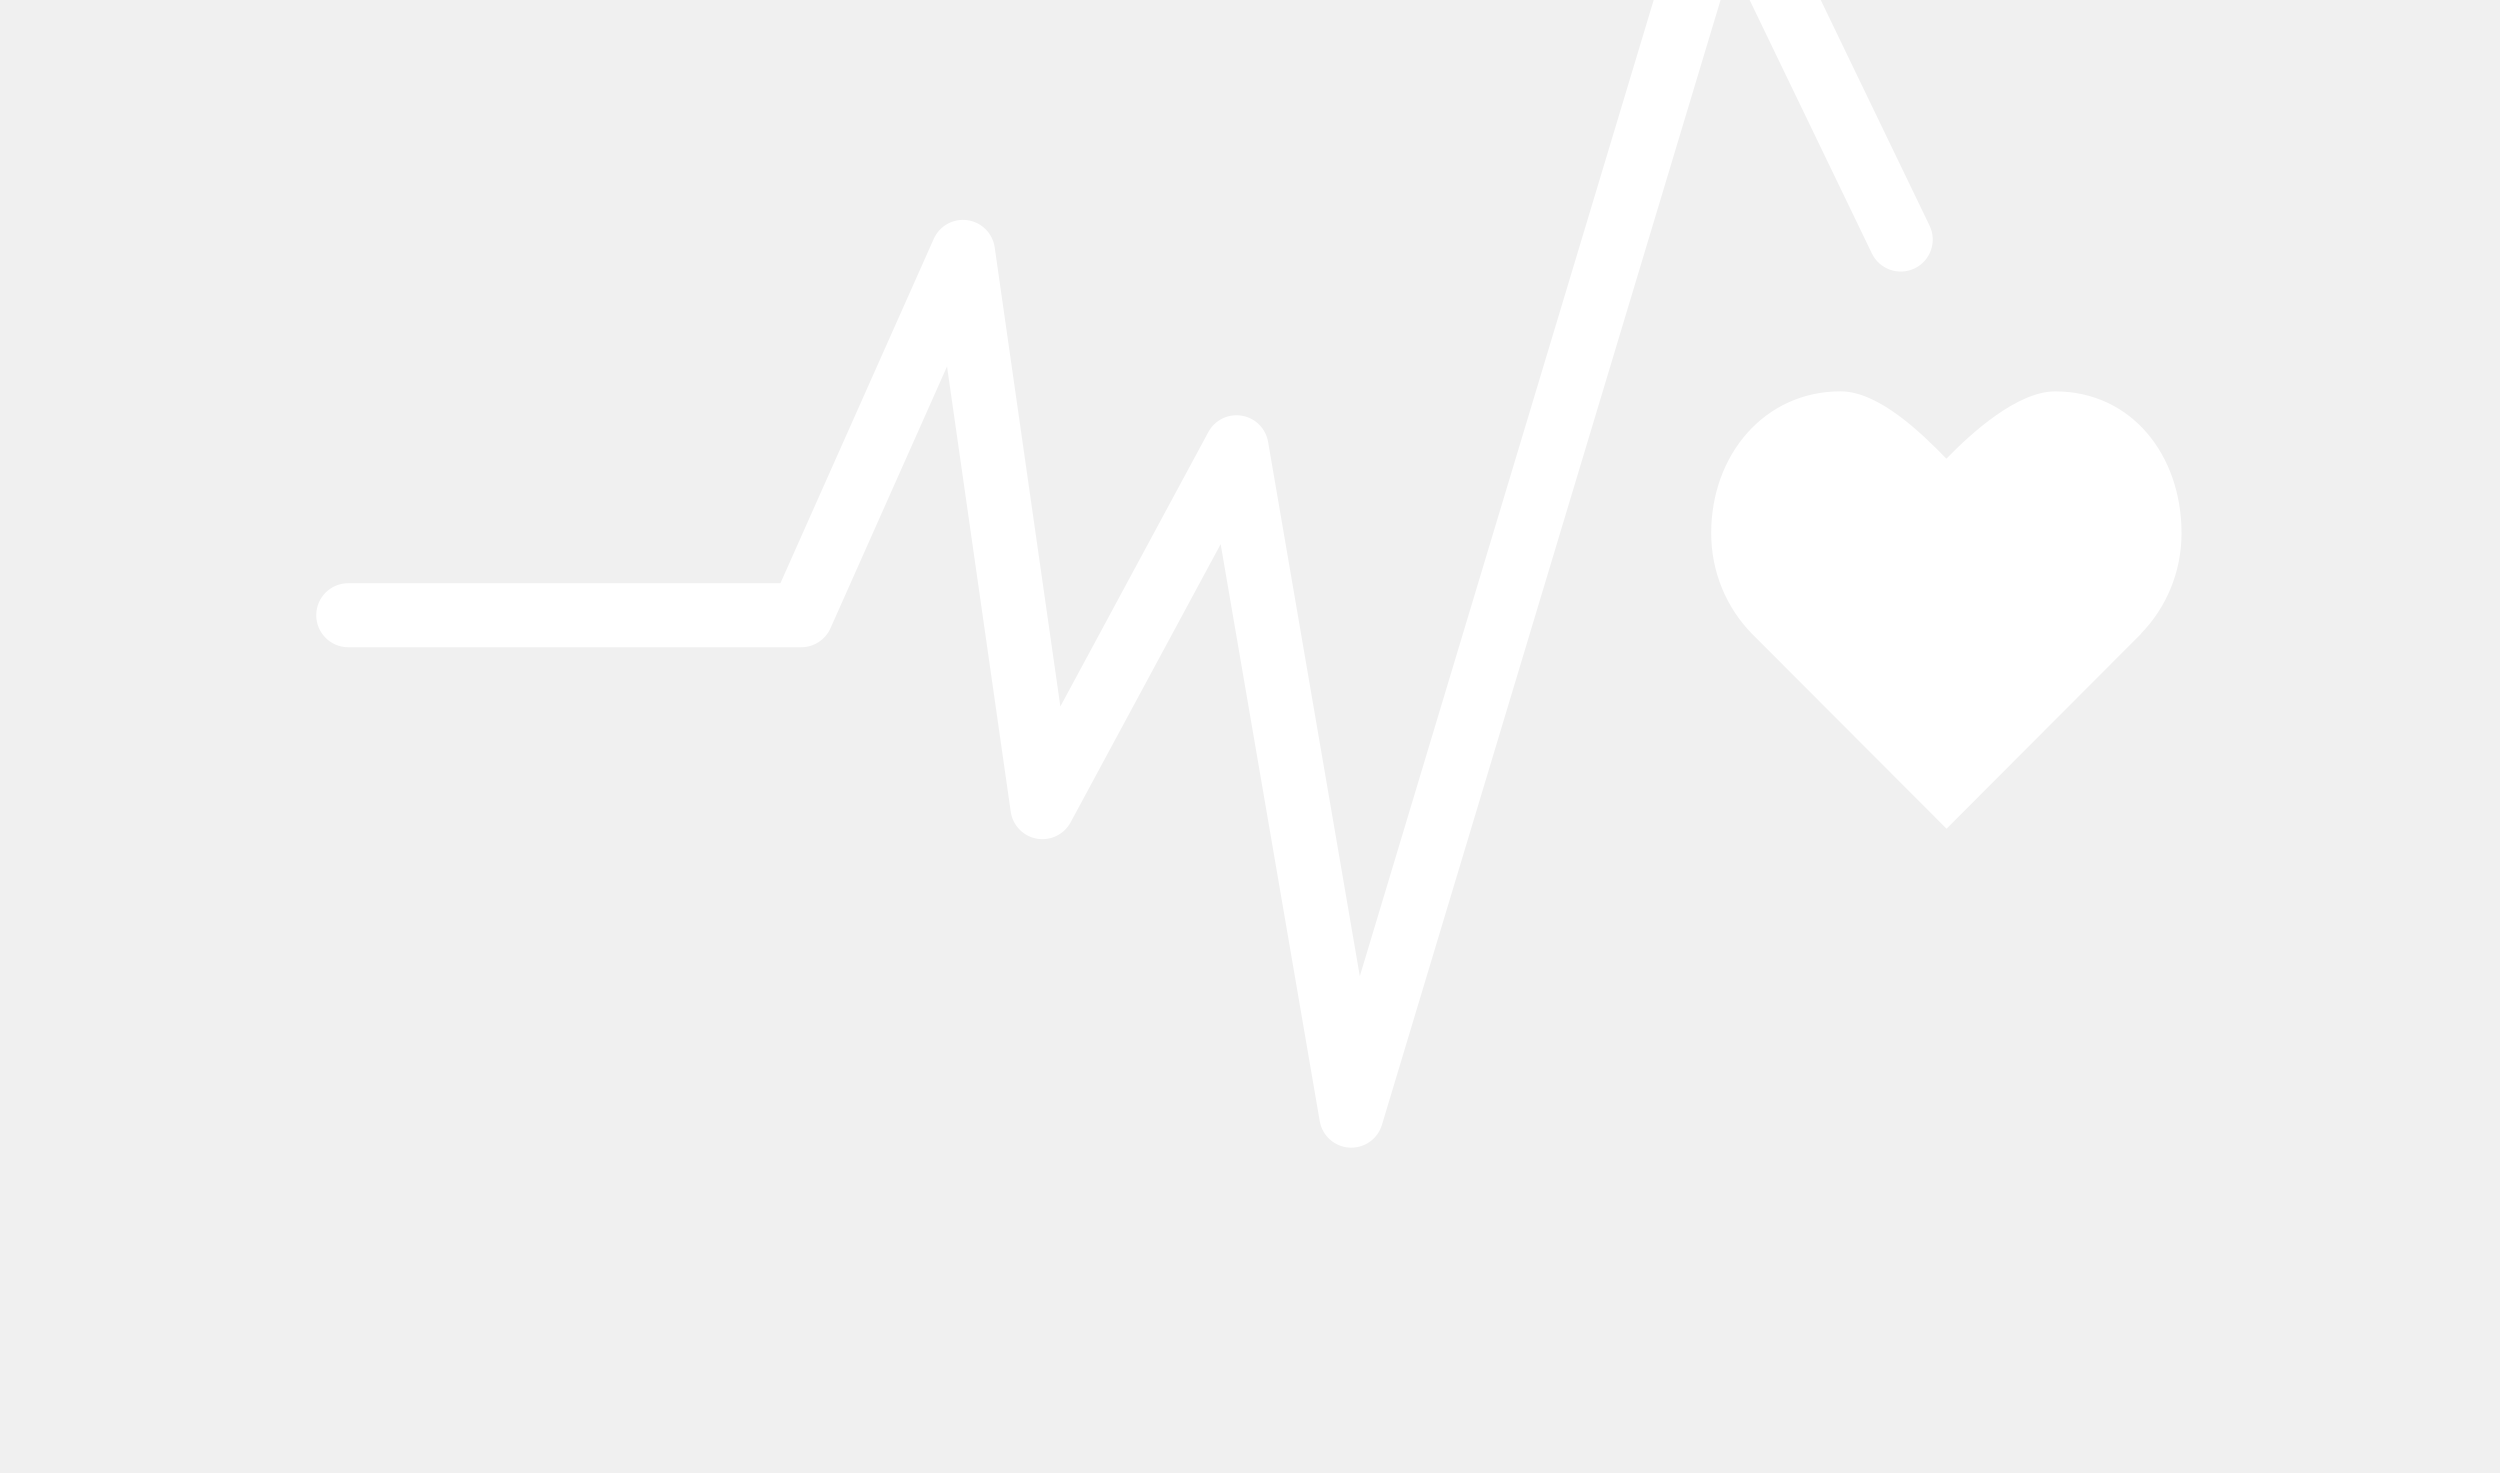
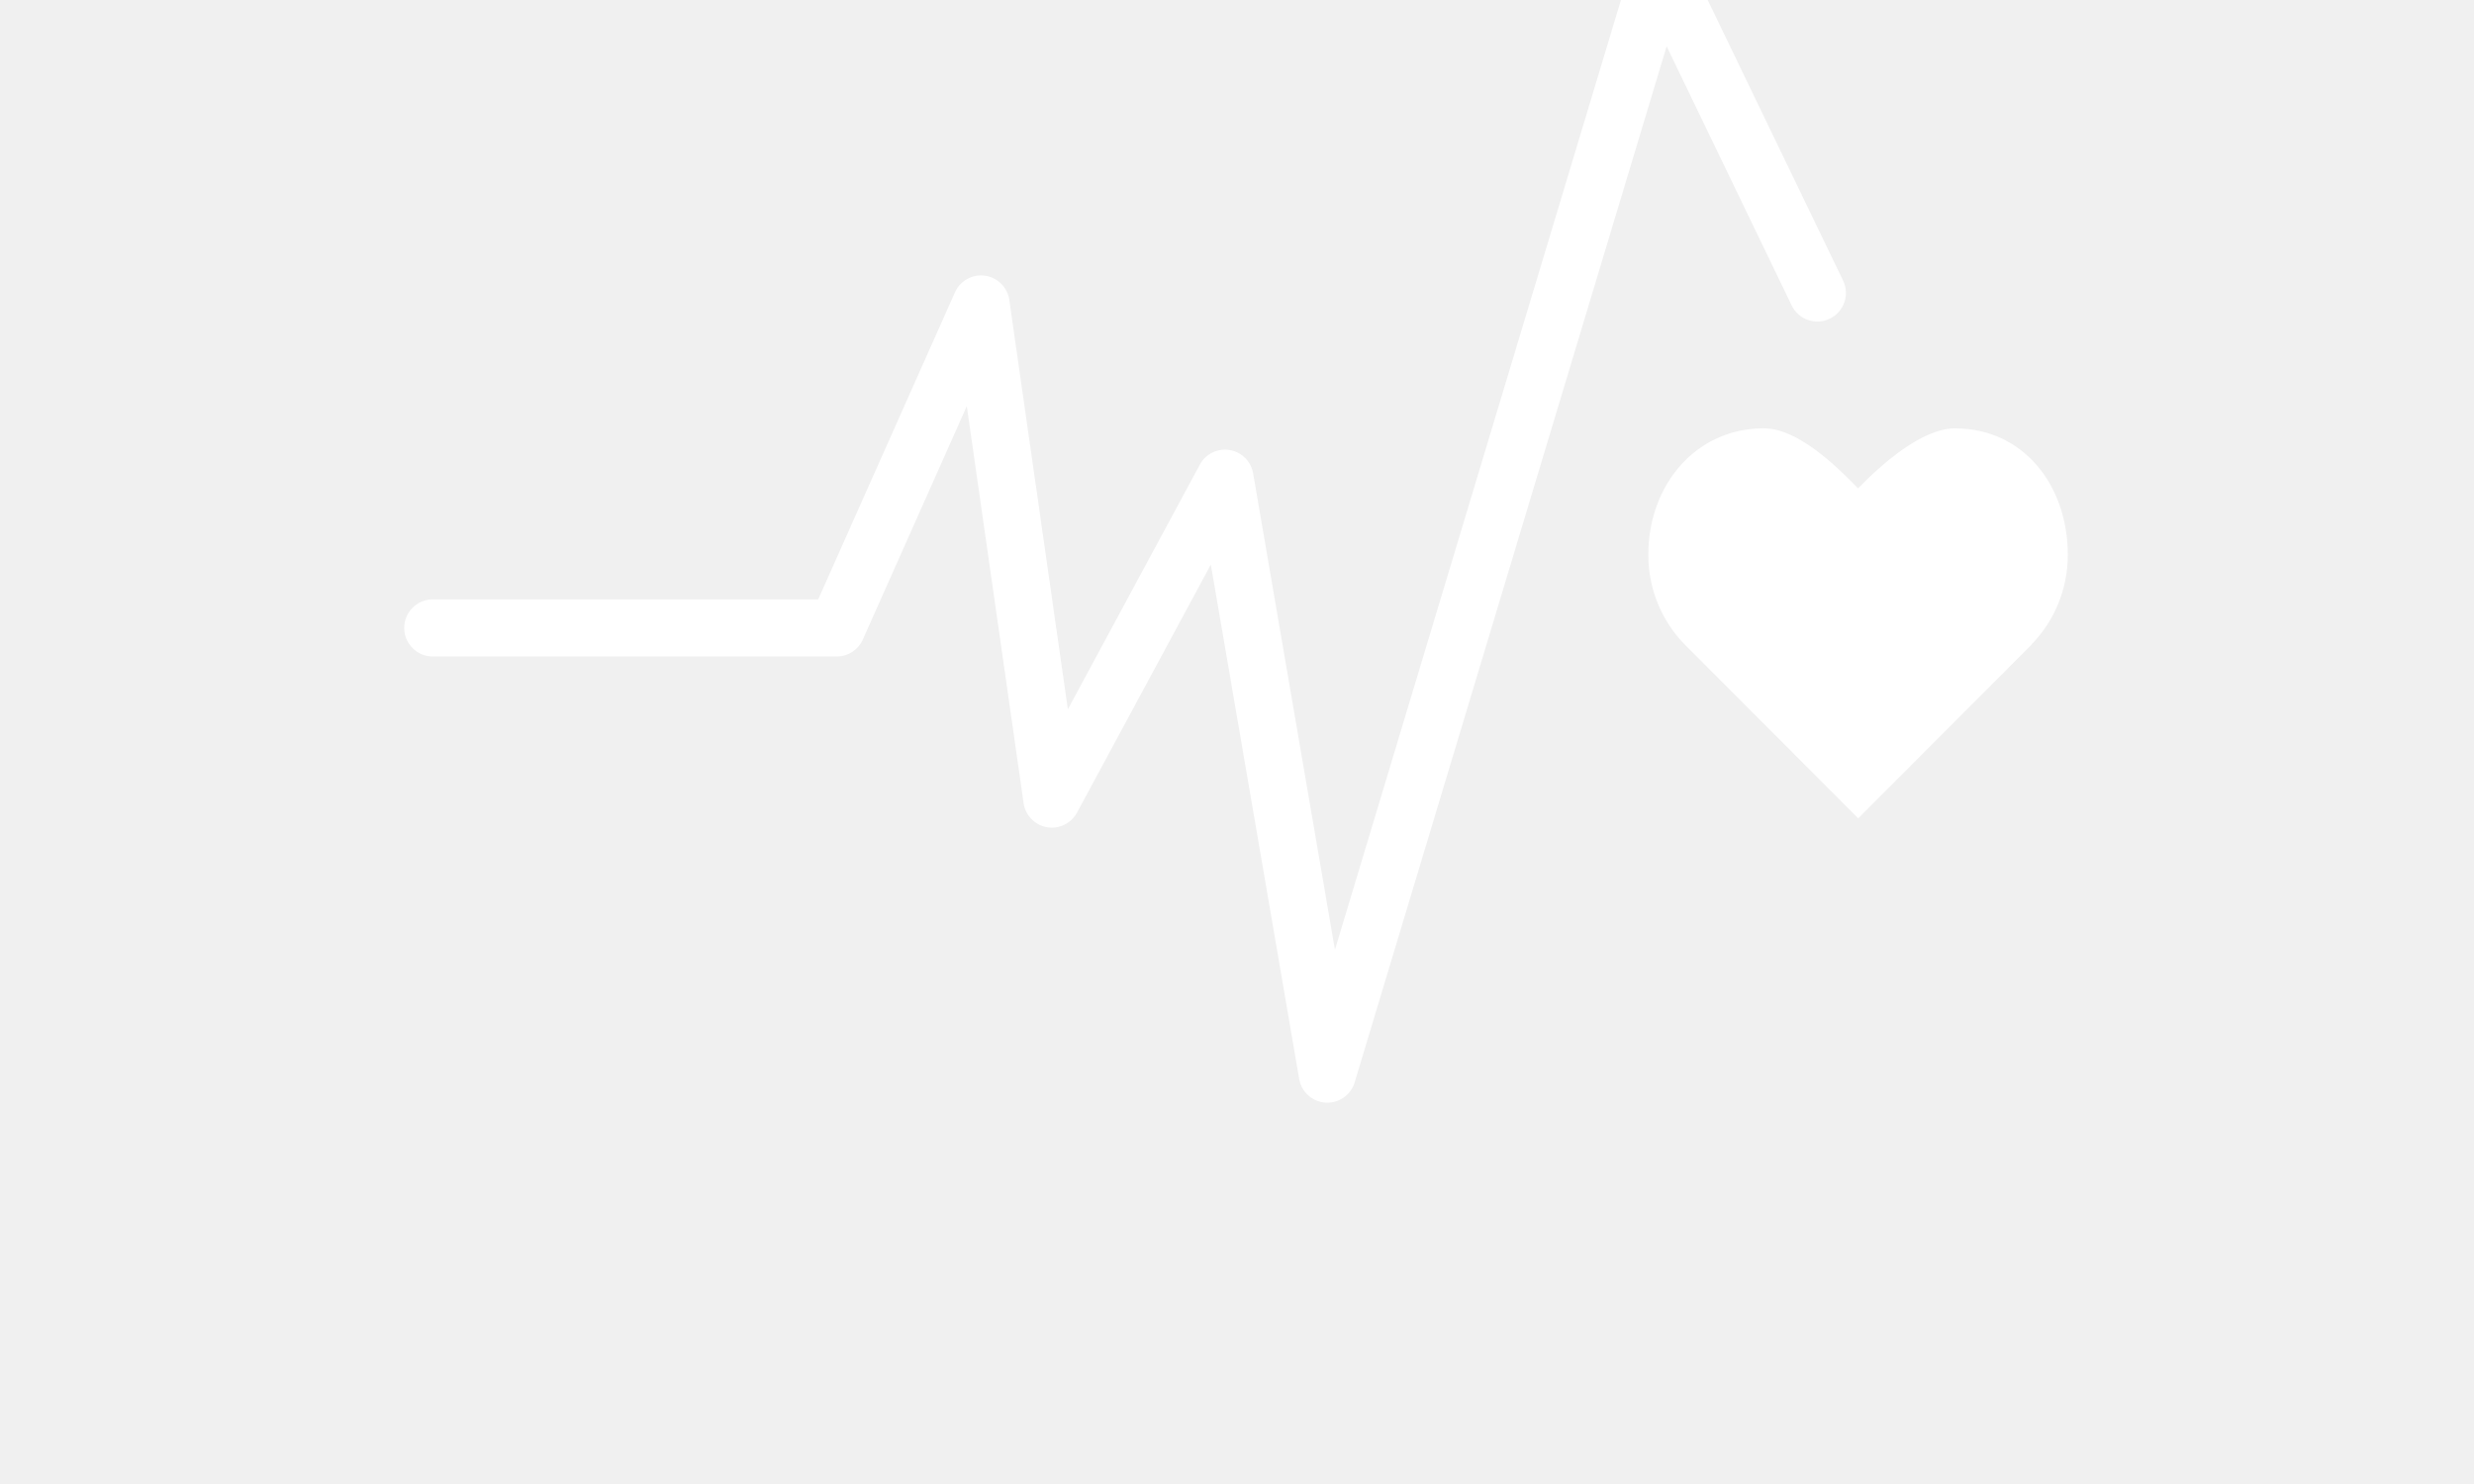
- <svg xmlns="http://www.w3.org/2000/svg" width="100%" height="100%" viewBox="20 175 365 215" version="1.1" xml:space="preserve" style="fill-rule:evenodd;clip-rule:evenodd;stroke-linejoin:round;stroke-miterlimit:2;">
+ <svg xmlns="http://www.w3.org/2000/svg" width="100%" height="100%" viewBox="0 162 405 243" version="1.1" xml:space="preserve" style="fill-rule:evenodd;clip-rule:evenodd;stroke-linejoin:round;stroke-miterlimit:2;">
  <g transform="matrix(4.166667,0,0,4.166667,-1255.746,-1526.008)">
    <rect x="301.361" y="366.224" width="97.036" height="97.036" style="fill:none" />
  </g>
  <g transform="matrix(4.166667,0,0,4.166667,-1255.746,-1782.615)">
    <path d="M310.214,453.61C309.438,452.636 309.049,451.257 309.049,449.476L309.049,448.836L312.567,448.836L312.567,449.453C312.582,450.397 312.696,451.075 312.909,451.486C313.123,451.897 313.511,452.102 314.074,452.102C314.638,452.102 315.015,451.893 315.205,451.474C315.396,451.056 315.491,450.374 315.491,449.43C315.491,448.44 315.346,447.705 315.057,447.226C314.767,446.746 314.234,446.499 313.458,446.483C313.412,446.468 313.199,446.46 312.818,446.46L312.818,443.879L313.389,443.879C314.181,443.879 314.729,443.666 315.034,443.24C315.338,442.813 315.491,442.113 315.491,441.138C315.491,440.346 315.38,439.76 315.16,439.379C314.939,438.999 314.546,438.808 313.983,438.808C313.45,438.808 313.084,439.013 312.887,439.425C312.689,439.836 312.582,440.445 312.567,441.252L312.567,442.074L309.049,442.074L309.049,441.069C309.049,439.455 309.479,438.207 310.34,437.323C311.2,436.44 312.414,435.998 313.983,435.998C315.582,435.998 316.816,436.425 317.684,437.277C318.552,438.131 318.986,439.356 318.986,440.955C318.986,442.021 318.765,442.916 318.323,443.639C317.881,444.363 317.318,444.816 316.633,444.998C318.201,445.577 318.986,447.031 318.986,449.361C318.986,451.143 318.59,452.54 317.798,453.553C317.006,454.566 315.75,455.072 314.029,455.072C312.262,455.072 310.991,454.585 310.214,453.61" style="fill:white;fill-rule:nonzero;" />
  </g>
  <g transform="matrix(4.166667,0,0,4.166667,-1255.746,-1830.562)">
    <path d="M328.663,454.911C327.995,454.911 327.514,454.702 327.219,454.284C326.925,453.866 326.778,453.258 326.778,452.459L326.778,450.156C326.778,449.75 326.81,449.399 326.874,449.105C326.938,448.811 327.045,448.552 327.196,448.331C327.347,448.109 327.554,447.943 327.819,447.832C328.083,447.721 328.407,447.666 328.791,447.666C329.49,447.666 329.992,447.837 330.296,448.179C330.6,448.522 330.753,449.041 330.753,449.738L330.753,450.084L329.52,450.084L329.52,449.717C329.52,449.56 329.517,449.433 329.509,449.333C329.502,449.234 329.485,449.133 329.458,449.032C329.431,448.932 329.392,448.854 329.341,448.8C329.29,448.746 329.22,448.702 329.132,448.668C329.044,448.634 328.936,448.617 328.808,448.617C328.711,448.617 328.625,448.629 328.55,448.653C328.475,448.677 328.411,448.707 328.36,448.742C328.309,448.778 328.266,448.828 328.23,448.894C328.194,448.959 328.168,449.023 328.149,449.084C328.131,449.145 328.116,449.224 328.106,449.32C328.096,449.417 328.09,449.502 328.087,449.576C328.084,449.65 328.083,449.745 328.083,449.862L328.083,452.715C328.083,453.141 328.136,453.453 328.241,453.651C328.346,453.849 328.546,453.947 328.842,453.947C328.996,453.947 329.124,453.918 329.228,453.86C329.332,453.802 329.413,453.714 329.471,453.596C329.529,453.478 329.571,453.342 329.595,453.19C329.619,453.039 329.631,452.854 329.631,452.638L329.631,452.058L328.868,452.058L328.868,451.227L330.791,451.227L330.791,454.817L329.955,454.817L329.861,454.101C329.648,454.641 329.249,454.911 328.663,454.911" style="fill:white;fill-rule:nonzero;" />
  </g>
  <g transform="matrix(4.166667,0,0,4.166667,-1255.746,-1830.599)">
    <path d="M333.643,454.911C332.915,454.911 332.393,454.714 332.078,454.318C331.762,453.923 331.605,453.345 331.605,452.583L331.605,449.973C331.605,449.597 331.64,449.272 331.711,448.996C331.782,448.721 331.897,448.481 332.054,448.28C332.212,448.078 332.423,447.926 332.688,447.826C332.952,447.725 333.271,447.674 333.643,447.674C334.368,447.674 334.889,447.869 335.206,448.258C335.523,448.648 335.682,449.219 335.682,449.973L335.682,452.583C335.682,452.952 335.645,453.277 335.573,453.557C335.5,453.837 335.385,454.08 335.227,454.286C335.07,454.492 334.859,454.648 334.594,454.753C334.33,454.859 334.013,454.911 333.643,454.911M333.321,453.901C333.411,453.938 333.518,453.956 333.643,453.956C333.768,453.956 333.875,453.938 333.963,453.901C334.051,453.864 334.121,453.815 334.174,453.755C334.227,453.696 334.268,453.618 334.298,453.521C334.328,453.424 334.347,453.328 334.357,453.231C334.367,453.134 334.372,453.019 334.372,452.886L334.372,449.674C334.372,449.504 334.364,449.362 334.347,449.248C334.33,449.134 334.296,449.027 334.247,448.926C334.197,448.825 334.122,448.75 334.023,448.7C333.923,448.65 333.797,448.625 333.643,448.625C333.49,448.625 333.362,448.65 333.261,448.7C333.16,448.75 333.086,448.825 333.037,448.926C332.989,449.027 332.956,449.134 332.939,449.248C332.922,449.362 332.914,449.504 332.914,449.674L332.914,452.886C332.914,453.019 332.919,453.134 332.929,453.231C332.939,453.328 332.959,453.424 332.988,453.521C333.018,453.618 333.059,453.696 333.11,453.755C333.161,453.815 333.232,453.864 333.321,453.901" style="fill:white;fill-rule:nonzero;" />
  </g>
  <g transform="matrix(4.166667,0,0,4.166667,-1255.746,-1830.599)">
    <path d="M338.503,454.911C337.775,454.911 337.253,454.714 336.938,454.318C336.622,453.923 336.464,453.345 336.464,452.583L336.464,449.973C336.464,449.597 336.5,449.272 336.571,448.996C336.642,448.721 336.757,448.481 336.914,448.28C337.072,448.078 337.283,447.926 337.548,447.826C337.812,447.725 338.131,447.674 338.503,447.674C339.228,447.674 339.749,447.869 340.066,448.258C340.383,448.648 340.542,449.219 340.542,449.973L340.542,452.583C340.542,452.952 340.505,453.277 340.433,453.557C340.36,453.837 340.245,454.08 340.087,454.286C339.93,454.492 339.719,454.648 339.454,454.753C339.19,454.859 338.873,454.911 338.503,454.911M338.181,453.901C338.271,453.938 338.378,453.956 338.503,453.956C338.628,453.956 338.735,453.938 338.823,453.901C338.911,453.864 338.981,453.815 339.034,453.755C339.086,453.696 339.128,453.618 339.158,453.521C339.188,453.424 339.207,453.328 339.217,453.231C339.227,453.134 339.232,453.019 339.232,452.886L339.232,449.674C339.232,449.504 339.224,449.362 339.207,449.248C339.19,449.134 339.156,449.027 339.107,448.926C339.057,448.825 338.982,448.75 338.883,448.7C338.783,448.65 338.657,448.625 338.503,448.625C338.35,448.625 338.222,448.65 338.121,448.7C338.02,448.75 337.946,448.825 337.897,448.926C337.849,449.027 337.816,449.134 337.799,449.248C337.782,449.362 337.774,449.504 337.774,449.674L337.774,452.886C337.774,453.019 337.779,453.134 337.789,453.231C337.799,453.328 337.819,453.424 337.848,453.521C337.878,453.618 337.919,453.696 337.97,453.755C338.021,453.815 338.092,453.864 338.181,453.901" style="fill:white;fill-rule:nonzero;" />
  </g>
  <g transform="matrix(4.166667,0,0,4.166667,-1255.746,-1830.617)">
    <path d="M341.441,454.83L341.441,447.759L343.087,447.759C343.514,447.759 343.871,447.802 344.158,447.887C344.445,447.973 344.675,448.108 344.849,448.292C345.022,448.477 345.145,448.704 345.217,448.973C345.29,449.241 345.326,449.572 345.326,449.964L345.326,452.514C345.326,452.918 345.289,453.261 345.215,453.542C345.141,453.824 345.02,454.062 344.851,454.258C344.681,454.455 344.456,454.599 344.175,454.692C343.893,454.784 343.548,454.83 343.138,454.83L341.441,454.83ZM342.729,453.926L343.096,453.926C343.224,453.926 343.336,453.915 343.433,453.892C343.529,453.869 343.61,453.842 343.676,453.811C343.741,453.78 343.796,453.728 343.84,453.657C343.884,453.586 343.917,453.521 343.94,453.461C343.963,453.401 343.98,453.311 343.991,453.19C344.003,453.069 344.01,452.966 344.013,452.881C344.015,452.796 344.017,452.669 344.017,452.502L344.017,449.917C344.017,449.75 344.014,449.614 344.008,449.512C344.003,449.41 343.989,449.307 343.968,449.203C343.947,449.099 343.915,449.019 343.874,448.962C343.833,448.905 343.778,448.853 343.71,448.806C343.642,448.759 343.556,448.726 343.454,448.708C343.352,448.689 343.228,448.68 343.083,448.68L342.729,448.68L342.729,453.926Z" style="fill:white;fill-rule:nonzero;" />
  </g>
  <g transform="matrix(4.166667,0,0,4.166667,-1255.746,-1830.617)">
    <path d="M348.33,454.83L348.33,447.759L349.618,447.759L349.618,450.715L351.055,450.715L351.055,447.759L352.343,447.759L352.343,454.83L351.055,454.83L351.055,451.632L349.618,451.632L349.618,454.83L348.33,454.83Z" style="fill:white;fill-rule:nonzero;" />
  </g>
  <g transform="matrix(4.166667,0,0,4.166667,-1255.746,-1830.617)">
    <path d="M353.37,454.83L353.37,447.759L356.33,447.759L356.33,448.668L354.658,448.668L354.658,450.697L355.98,450.697L355.98,451.606L354.658,451.606L354.658,453.939L356.351,453.939L356.351,454.83L353.37,454.83Z" style="fill:white;fill-rule:nonzero;" />
  </g>
  <g transform="matrix(4.166667,0,0,4.166667,-1255.746,-1830.617)">
    <path d="M356.683,454.83L358.12,447.759L359.463,447.759L360.896,454.83L359.698,454.83L359.412,453.188L358.188,453.188L357.898,454.83L356.683,454.83ZM358.325,452.348L359.272,452.348L358.798,449.444L358.325,452.348Z" style="fill:white;fill-rule:nonzero;" />
  </g>
  <g transform="matrix(4.166667,0,0,4.166667,-1255.746,-1830.617)">
    <path d="M361.548,454.83L361.548,447.759L362.836,447.759L362.836,453.939L364.529,453.939L364.529,454.83L361.548,454.83Z" style="fill:white;fill-rule:nonzero;" />
  </g>
  <g transform="matrix(4.166667,0,0,4.166667,-1255.746,-1830.617)">
    <path d="M365.675,454.83L365.675,448.71L364.489,448.71L364.489,447.759L368.11,447.759L368.11,448.71L366.963,448.71L366.963,454.83L365.675,454.83Z" style="fill:white;fill-rule:nonzero;" />
  </g>
  <g transform="matrix(4.166667,0,0,4.166667,-1255.746,-1830.617)">
    <path d="M368.642,454.83L368.642,447.759L369.93,447.759L369.93,450.715L371.367,450.715L371.367,447.759L372.655,447.759L372.655,454.83L371.367,454.83L371.367,451.632L369.93,451.632L369.93,454.83L368.642,454.83Z" style="fill:white;fill-rule:nonzero;" />
  </g>
  <g transform="matrix(4.166667,0,0,4.166667,-1255.746,-1734.318)">
    <path d="M326.526,443.275L327.963,436.204L329.306,436.204L330.739,443.275L329.541,443.275L329.255,441.633L328.031,441.633L327.741,443.275L326.526,443.275ZM328.168,440.793L329.115,440.793L328.641,437.889L328.168,440.793Z" style="fill:white;fill-rule:nonzero;" />
  </g>
  <g transform="matrix(4.166667,0,0,4.166667,-1255.746,-1734.318)">
    <path d="M331.391,443.275L331.391,436.204L332.278,436.204L334.009,440.209L334.009,436.204L335.076,436.204L335.076,443.275L334.231,443.275L332.483,439.066L332.483,443.275L331.391,443.275Z" style="fill:white;fill-rule:nonzero;" />
  </g>
  <g transform="matrix(4.166667,0,0,4.166667,-1255.746,-1734.318)">
    <path d="M336.089,443.275L336.089,436.204L337.735,436.204C338.163,436.204 338.519,436.247 338.806,436.332C339.093,436.418 339.323,436.553 339.497,436.737C339.671,436.922 339.793,437.149 339.865,437.418C339.938,437.686 339.974,438.016 339.974,438.409L339.974,440.959C339.974,441.363 339.937,441.706 339.863,441.987C339.789,442.269 339.668,442.507 339.499,442.703C339.33,442.9 339.105,443.044 338.823,443.137C338.541,443.229 338.196,443.275 337.786,443.275L336.089,443.275ZM337.377,442.371L337.745,442.371C337.873,442.371 337.984,442.36 338.081,442.337C338.178,442.314 338.258,442.287 338.325,442.256C338.389,442.225 338.445,442.173 338.488,442.102C338.532,442.031 338.565,441.966 338.588,441.906C338.611,441.846 338.628,441.756 338.639,441.635C338.651,441.514 338.659,441.411 338.661,441.326C338.663,441.241 338.666,441.114 338.666,440.947L338.666,438.362C338.666,438.195 338.663,438.059 338.656,437.957C338.651,437.855 338.637,437.751 338.616,437.648C338.595,437.544 338.563,437.464 338.522,437.407C338.481,437.35 338.426,437.298 338.358,437.251C338.29,437.204 338.204,437.171 338.103,437.153C338,437.134 337.876,437.125 337.731,437.125L337.377,437.125L337.377,442.371Z" style="fill:white;fill-rule:nonzero;" />
  </g>
  <g transform="matrix(4.166667,0,0,4.166667,-1255.746,-1734.318)">
    <path d="M343.734,443.275L342.723,436.204L343.807,436.204L344.387,440.763L345.141,436.204L346.007,436.204L346.779,440.767L347.359,436.204L348.421,436.204L347.41,443.275L346.382,443.275L345.585,438.554L344.792,443.275L343.734,443.275Z" style="fill:white;fill-rule:nonzero;" />
  </g>
  <g transform="matrix(4.166667,0,0,4.166667,-1255.746,-1734.318)">
    <path d="M349.192,443.275L349.192,436.204L352.152,436.204L352.152,437.113L350.48,437.113L350.48,439.142L351.802,439.142L351.802,440.051L350.48,440.051L350.48,442.384L352.173,442.384L352.173,443.275L349.192,443.275Z" style="fill:white;fill-rule:nonzero;" />
  </g>
  <g transform="matrix(4.166667,0,0,4.166667,-1255.746,-1734.318)">
    <path d="M352.871,443.275L352.871,436.204L354.159,436.204L354.159,442.384L355.852,442.384L355.852,443.275L352.871,443.275Z" style="fill:white;fill-rule:nonzero;" />
  </g>
  <g transform="matrix(4.166667,0,0,4.166667,-1255.746,-1734.318)">
    <path d="M356.491,443.275L356.491,436.204L357.779,436.204L357.779,442.384L359.472,442.384L359.472,443.275L356.491,443.275Z" style="fill:white;fill-rule:nonzero;" />
  </g>
  <g transform="matrix(4.166667,0,0,4.166667,-1255.746,-1728.054)">
    <rect x="360.072" y="438.574" width="2.107" height="0.827" style="fill:white;" />
  </g>
  <g transform="matrix(4.166667,0,0,4.166667,-1255.746,-1734.318)">
    <path d="M363.15,443.275L363.15,436.204L364.881,436.204C365.208,436.204 365.494,436.233 365.737,436.292C365.98,436.35 366.196,436.447 366.385,436.582C366.574,436.717 366.717,436.904 366.813,437.142C366.91,437.381 366.957,437.67 366.954,438.008C366.951,438.881 366.604,439.369 365.914,439.471C366.331,439.551 366.643,439.733 366.85,440.019C367.056,440.305 367.16,440.706 367.163,441.224C367.166,441.895 366.998,442.404 366.66,442.753C366.321,443.101 365.828,443.275 365.18,443.275L363.15,443.275ZM364.438,439.087L364.839,439.087C365.217,439.087 365.477,439.006 365.619,438.844C365.761,438.682 365.832,438.409 365.832,438.025C365.832,437.826 365.809,437.665 365.762,437.541C365.715,437.418 365.636,437.324 365.525,437.262C365.415,437.199 365.292,437.158 365.157,437.138C365.022,437.118 364.842,437.108 364.617,437.108L364.438,437.108L364.438,439.087ZM364.438,442.367L364.911,442.367C365.295,442.367 365.561,442.277 365.709,442.098C365.857,441.919 365.931,441.623 365.931,441.211C365.931,440.784 365.848,440.475 365.681,440.283C365.515,440.092 365.236,439.996 364.843,439.996L364.438,439.996L364.438,442.367Z" style="fill:white;fill-rule:nonzero;" />
  </g>
  <g transform="matrix(4.166667,0,0,4.166667,-1255.746,-1734.318)">
    <path d="M367.955,443.275L367.955,436.204L370.915,436.204L370.915,437.113L369.243,437.113L369.243,439.142L370.565,439.142L370.565,440.051L369.243,440.051L369.243,442.384L370.936,442.384L370.936,443.275L367.955,443.275Z" style="fill:white;fill-rule:nonzero;" />
  </g>
  <g transform="matrix(4.166667,0,0,4.166667,-1255.746,-1734.312)">
    <rect x="371.673" y="436.203" width="1.271" height="7.071" style="fill:white;" />
  </g>
  <g transform="matrix(4.166667,0,0,4.166667,-1255.746,-1734.318)">
    <path d="M373.988,443.275L373.988,436.204L374.875,436.204L376.606,440.209L376.606,436.204L377.673,436.204L377.673,443.275L376.828,443.275L375.08,439.066L375.08,443.275L373.988,443.275Z" style="fill:white;fill-rule:nonzero;" />
  </g>
  <g transform="matrix(4.166667,0,0,4.166667,-1255.746,-1734.263)">
    <path d="M380.456,443.355C379.788,443.355 379.307,443.146 379.012,442.728C378.718,442.31 378.571,441.702 378.571,440.903L378.571,438.6C378.571,438.194 378.603,437.843 378.667,437.549C378.731,437.254 378.838,436.996 378.989,436.775C379.14,436.553 379.347,436.387 379.612,436.276C379.876,436.165 380.2,436.11 380.584,436.11C381.283,436.11 381.785,436.281 382.089,436.623C382.393,436.966 382.546,437.485 382.546,438.182L382.546,438.528L381.313,438.528L381.313,438.161C381.313,438.004 381.31,437.877 381.302,437.777C381.295,437.678 381.278,437.577 381.251,437.476C381.224,437.376 381.185,437.298 381.134,437.244C381.083,437.19 381.013,437.146 380.925,437.112C380.837,437.078 380.729,437.061 380.601,437.061C380.504,437.061 380.418,437.073 380.343,437.097C380.268,437.121 380.204,437.151 380.153,437.186C380.102,437.222 380.059,437.272 380.023,437.338C379.987,437.403 379.961,437.467 379.942,437.528C379.924,437.589 379.909,437.668 379.899,437.764C379.889,437.861 379.883,437.946 379.88,438.02C379.877,438.094 379.876,438.189 379.876,438.306L379.876,441.159C379.876,441.585 379.929,441.897 380.034,442.095C380.139,442.293 380.339,442.391 380.635,442.391C380.789,442.391 380.917,442.362 381.021,442.304C381.125,442.246 381.206,442.158 381.264,442.04C381.322,441.921 381.364,441.786 381.388,441.634C381.412,441.482 381.424,441.298 381.424,441.082L381.424,440.502L380.661,440.502L380.661,439.671L382.584,439.671L382.584,443.261L381.748,443.261L381.654,442.545C381.441,443.085 381.042,443.355 380.456,443.355" style="fill:white;fill-rule:nonzero;" />
  </g>
  <g transform="matrix(4.166667,0,0,4.166667,-1255.746,-1402.044)">
    <path d="M382.62,397.172C382.62,394.429 380.86,392.205 378.194,392.205C376.862,392.205 375.254,393.665 374.38,394.563C373.507,393.664 372.006,392.203 370.673,392.203C368.007,392.203 366.139,394.427 366.139,397.171C366.139,398.542 366.679,399.784 367.553,400.683L374.386,407.529L381.21,400.691L381.205,400.686C382.079,399.787 382.62,398.544 382.62,397.172" style="fill:white;fill-rule:nonzero;" />
  </g>
  <g transform="matrix(4.166667,0,0,4.166667,-1255.746,-1435.686)">
    <path d="M353.528,426.779C353.505,426.779 353.482,426.778 353.458,426.777C352.939,426.745 352.51,426.36 352.422,425.847L348.951,405.632L343.693,415.38C343.463,415.807 342.982,416.037 342.509,415.952C342.032,415.867 341.664,415.486 341.595,415.007L339.363,399.406L335.279,408.578C335.099,408.983 334.697,409.244 334.254,409.244L318.382,409.244C317.762,409.244 317.26,408.741 317.26,408.122C317.26,407.502 317.762,407 318.382,407L333.525,407L338.897,394.935C339.1,394.478 339.581,394.211 340.077,394.28C340.572,394.349 340.962,394.737 341.033,395.232L343.334,411.319L348.519,401.705C348.746,401.282 349.216,401.052 349.689,401.13C350.161,401.207 350.532,401.576 350.613,402.048L353.827,420.77L365.542,381.856C365.675,381.413 366.067,381.097 366.528,381.061C366.99,381.027 367.426,381.275 367.627,381.692L373.791,394.471C374.06,395.029 373.826,395.7 373.268,395.969C372.71,396.238 372.039,396.004 371.77,395.446L366.859,385.265L354.602,425.98C354.459,426.457 354.02,426.779 353.528,426.779" style="fill:white;fill-rule:nonzero;" />
  </g>
</svg>
